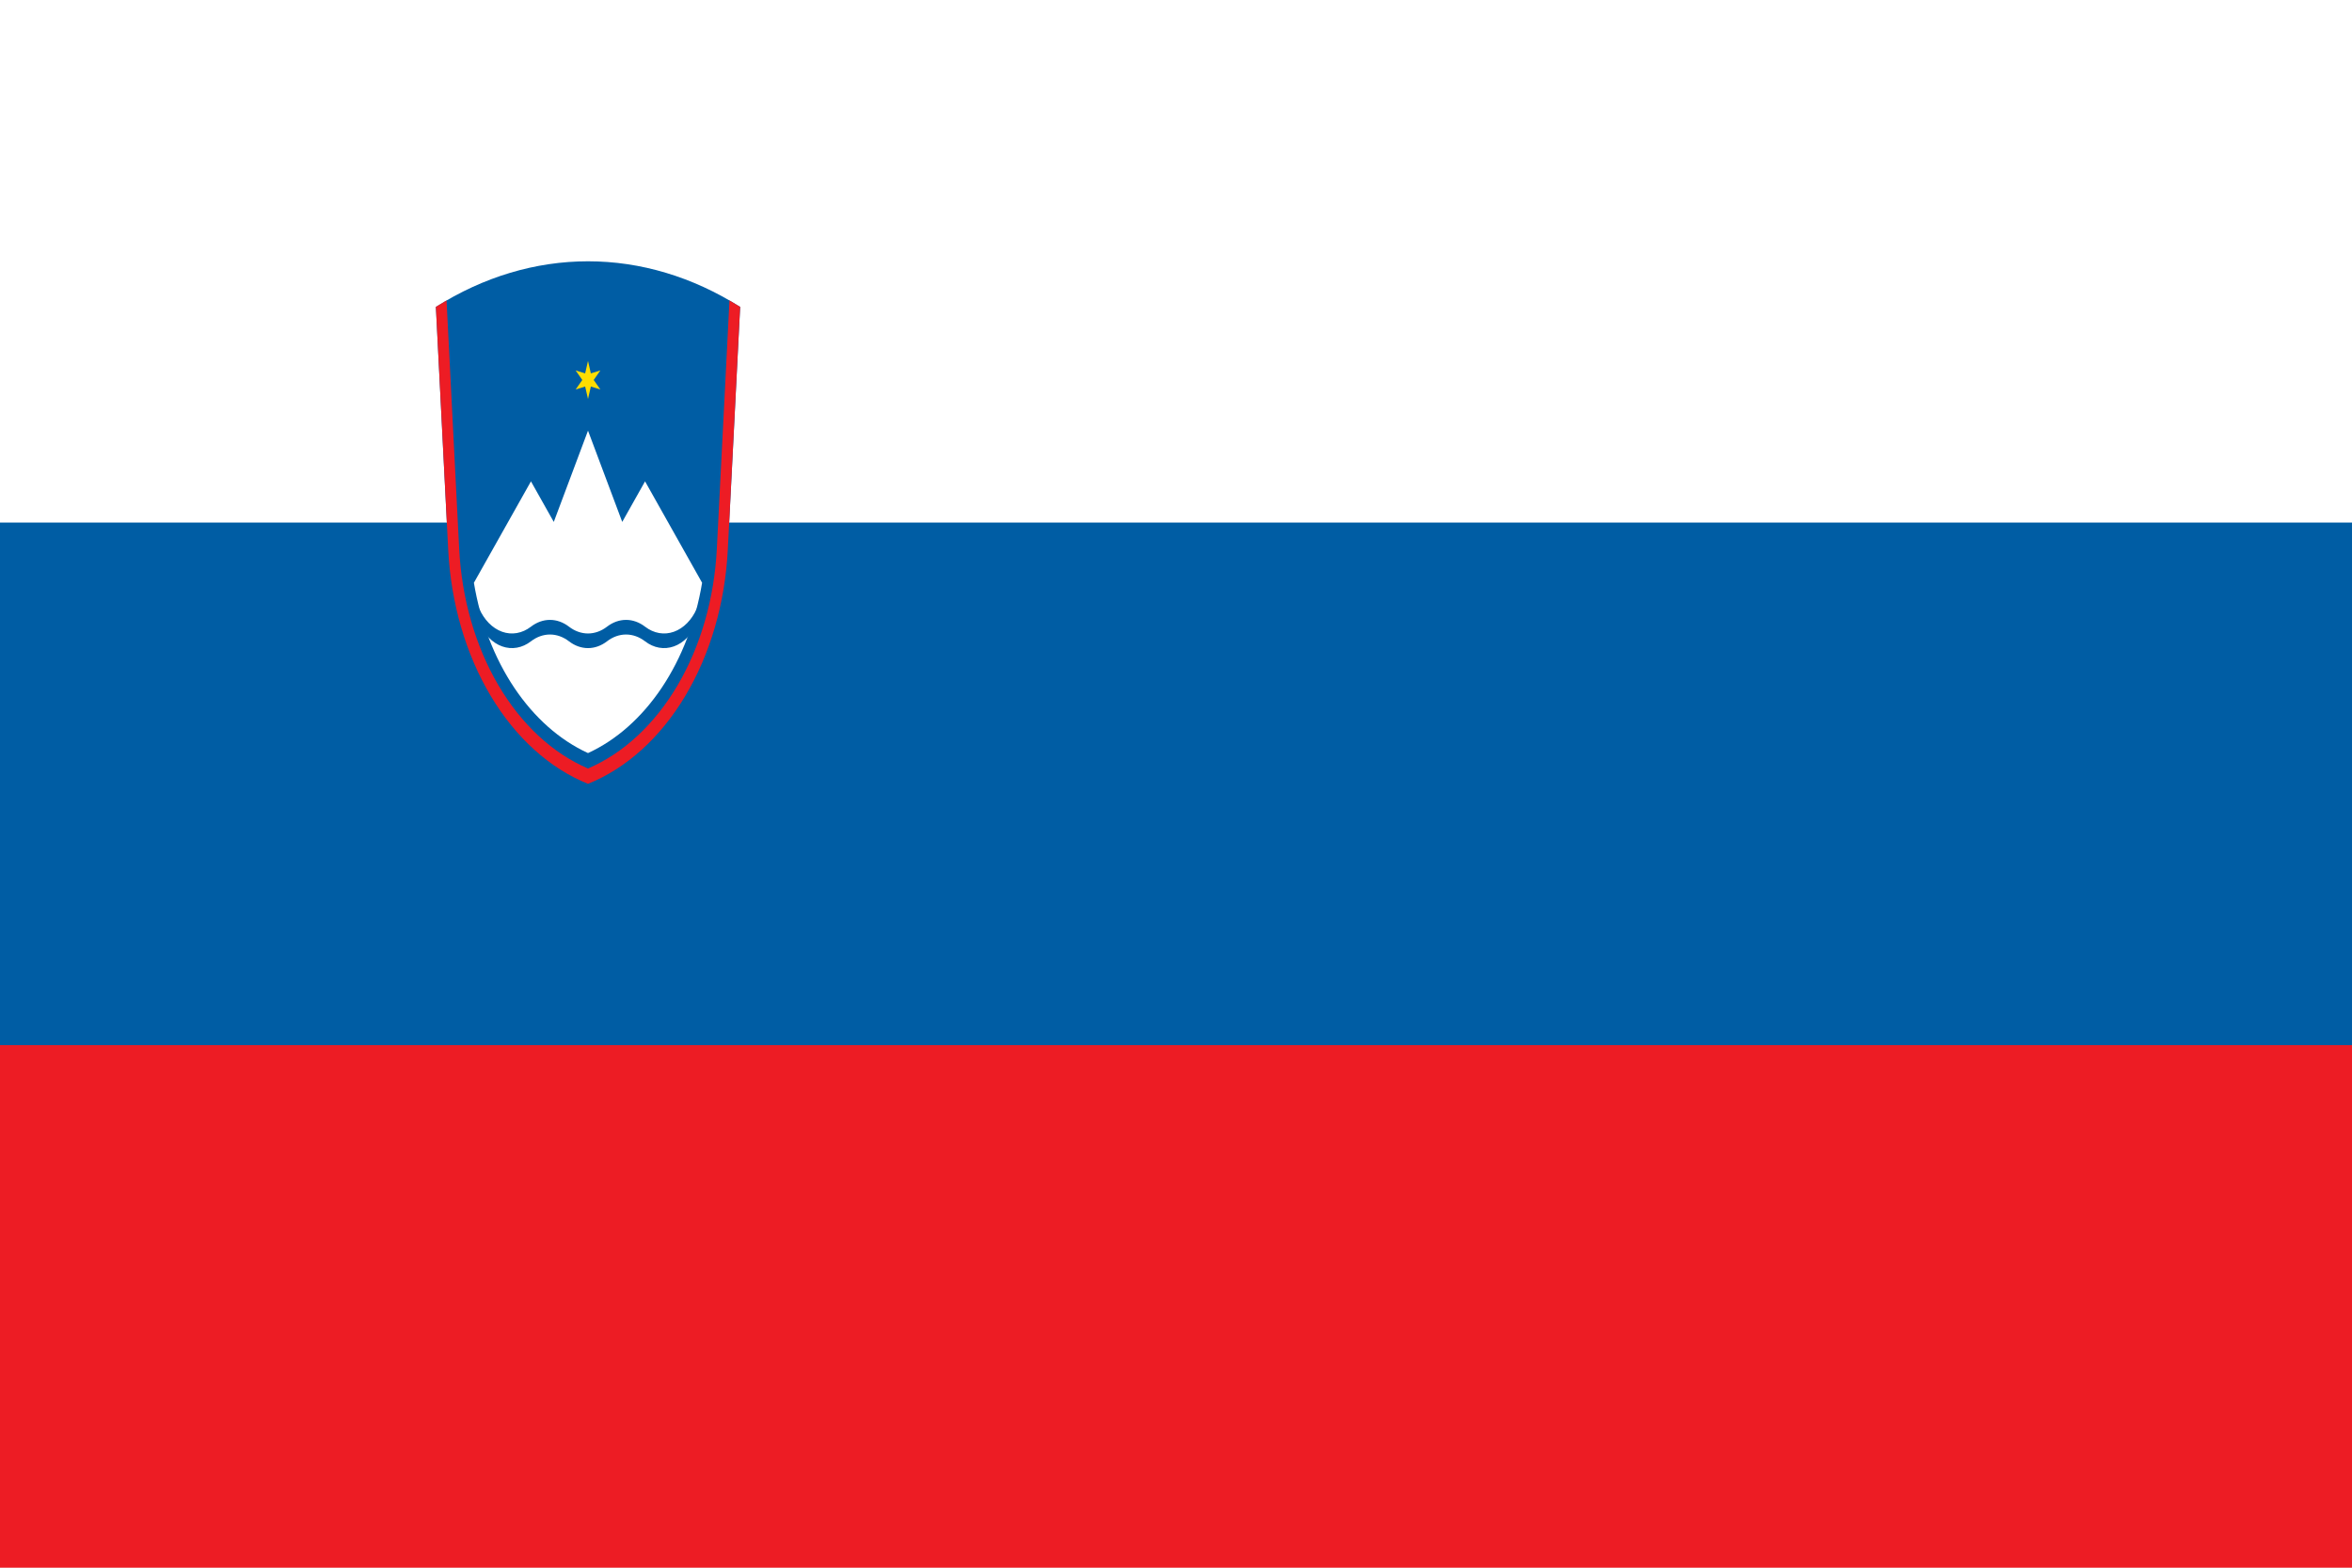
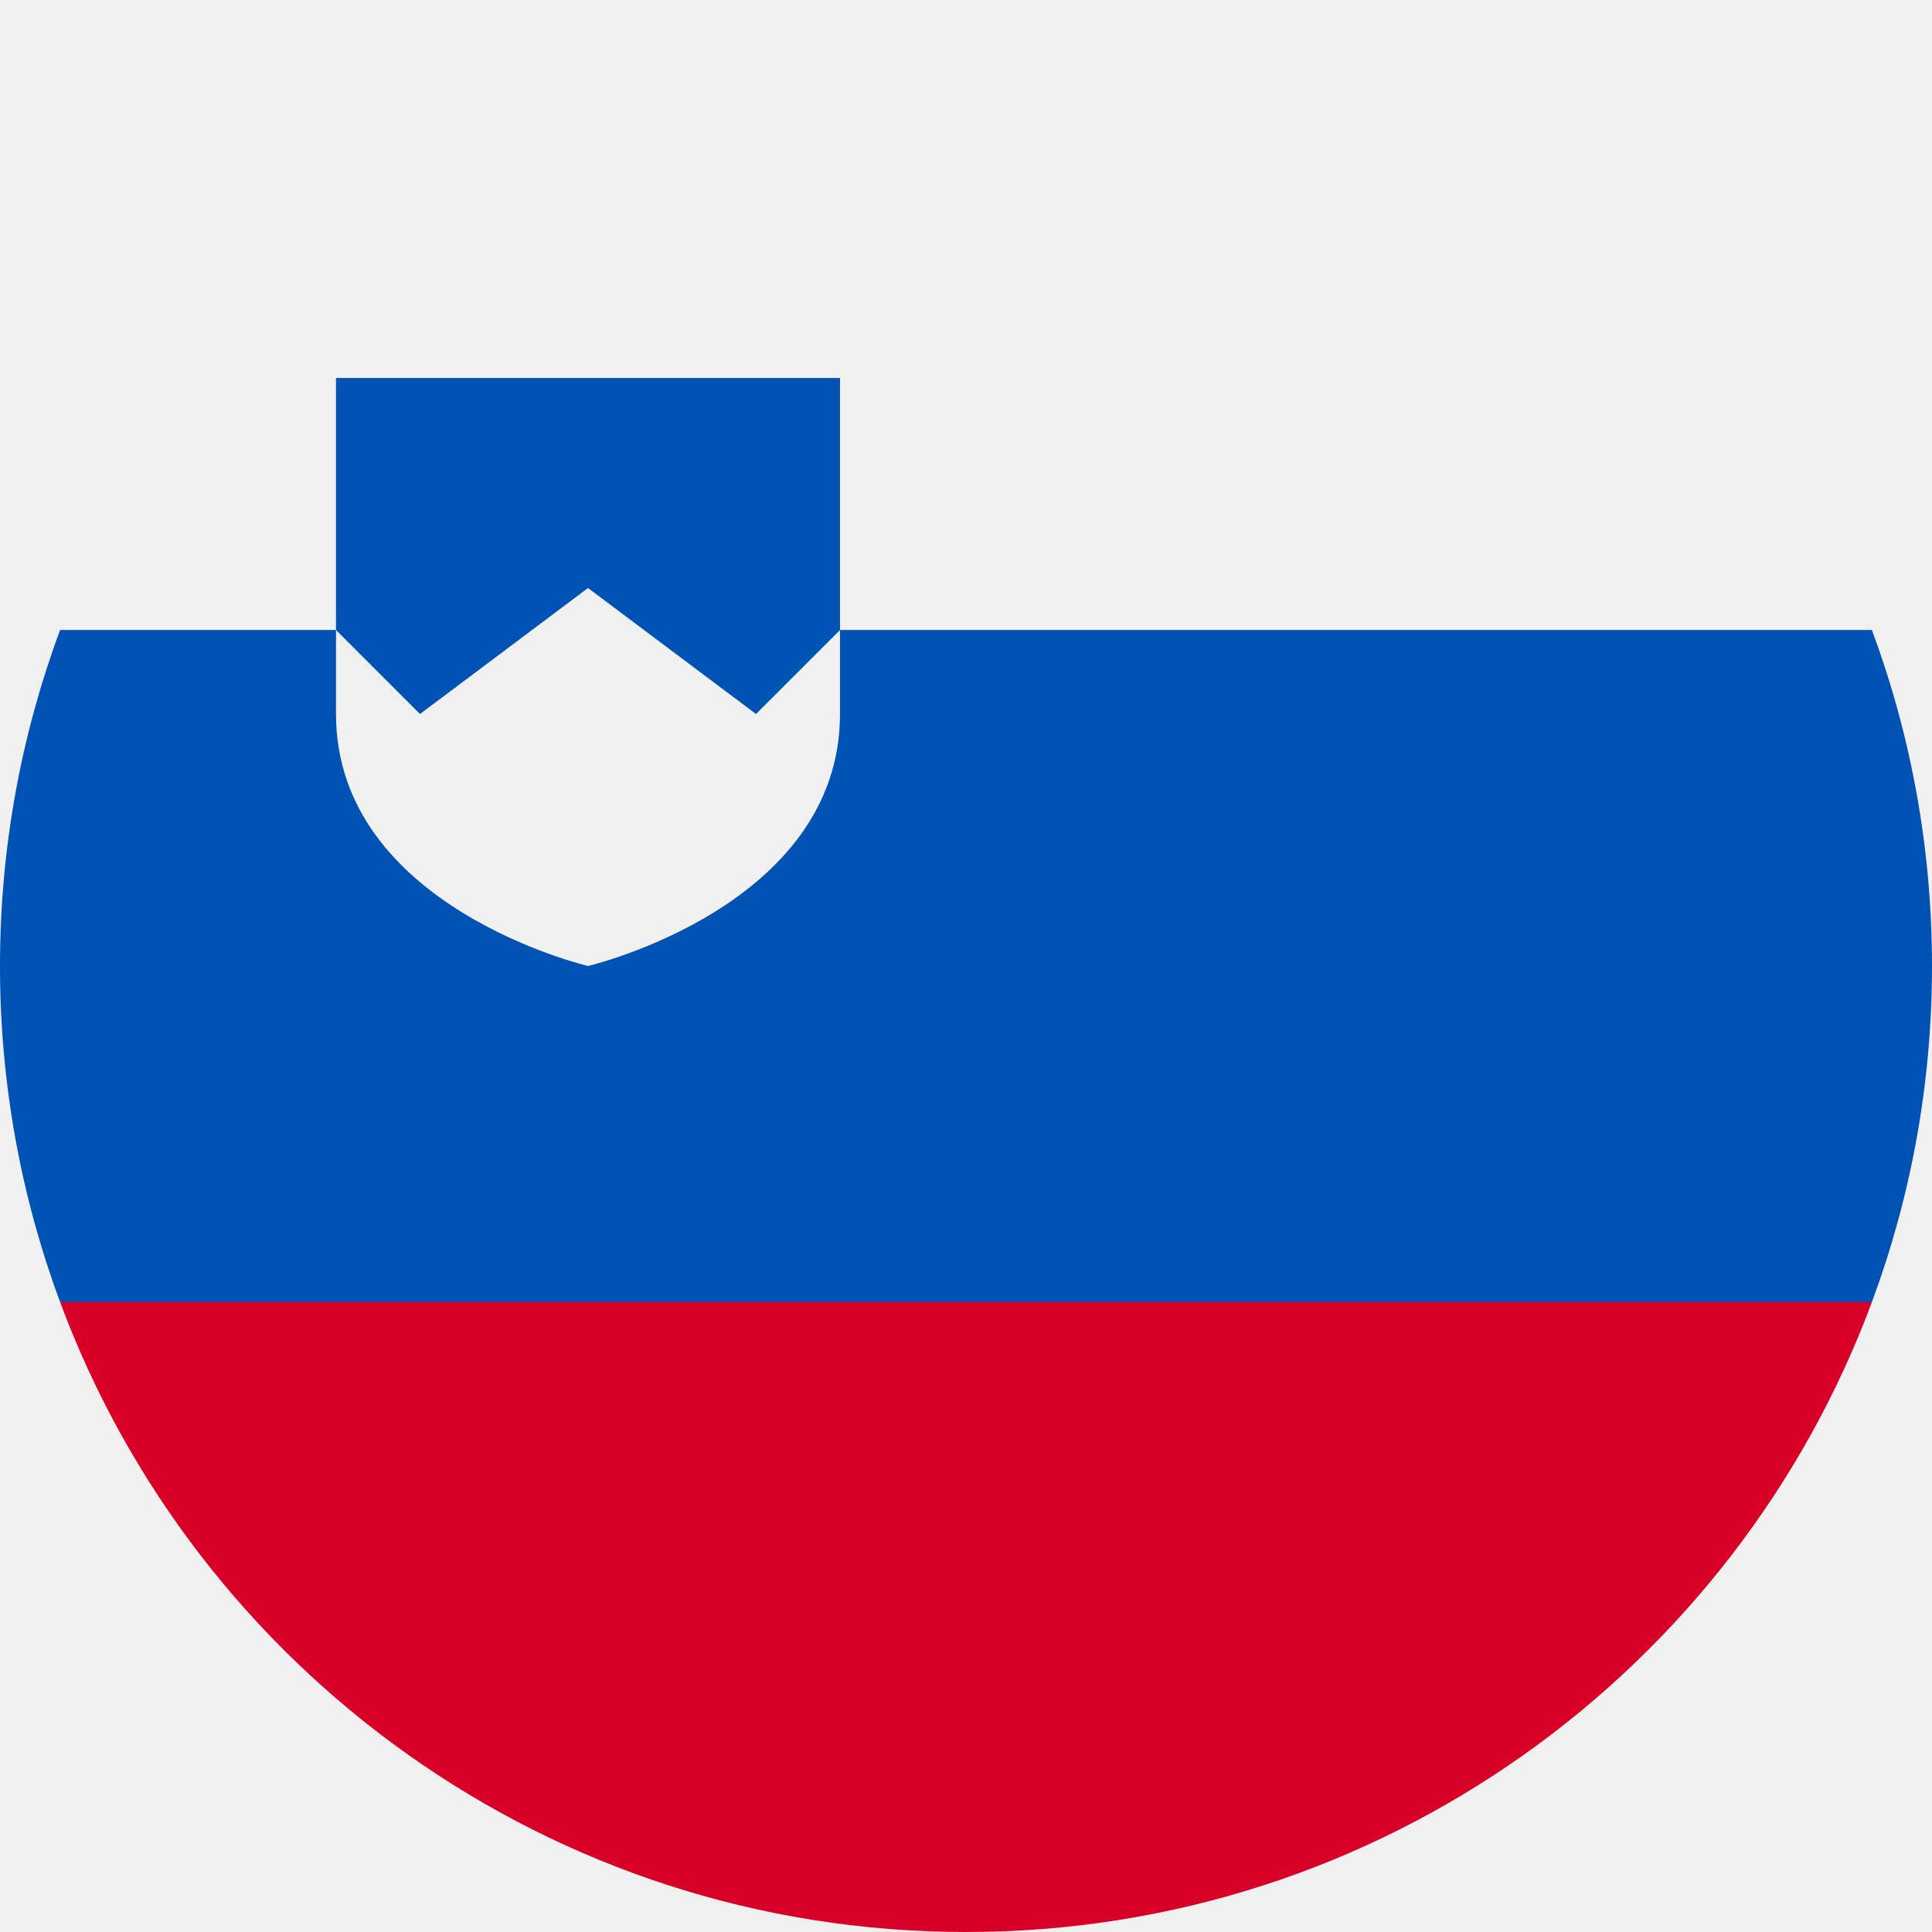
- <svg xmlns="http://www.w3.org/2000/svg" width="900" height="600" viewBox="0 0 900 600" fill="none">
-   <path d="M900 0H0V600H900V0Z" fill="#ED1C24" />
-   <path d="M900 0H0V400H900V0Z" fill="#005DA4" />
-   <path d="M900 0H0V200H900V0Z" fill="white" />
-   <g clip-path="url(#clip0_103_2783)">
-     <path d="M278.502 210.447L283.227 117.465C265.032 105.968 245.148 100.004 225.012 100.004C204.877 100.004 184.993 105.968 166.797 117.465L171.522 210.447C172.559 230.852 178.233 250.353 187.788 266.351C197.344 282.35 210.328 294.087 225.012 300.001C239.696 294.087 252.68 282.35 262.236 266.351C271.792 250.353 277.466 230.852 278.502 210.447" fill="#005DA4" />
-     <path d="M181.34 223.042C183.829 237.979 189.15 251.814 196.794 263.226C204.439 274.638 214.15 283.245 225.002 288.223C235.853 283.245 245.564 274.638 253.209 263.226C260.853 251.814 266.174 237.979 268.663 223.042L246.832 184.232L238.1 199.756L225.002 164.827L211.903 199.756L203.171 184.232L181.34 223.042Z" fill="white" />
-     <path d="M183.291 232.745C184.246 234.952 185.518 236.886 187.035 238.438C188.551 239.989 190.282 241.127 192.128 241.787C193.974 242.446 195.899 242.614 197.794 242.282C199.689 241.949 201.516 241.122 203.171 239.848C205.384 238.145 207.894 237.248 210.448 237.248C213.003 237.248 215.513 238.145 217.725 239.848C219.938 241.551 222.447 242.448 225.002 242.448C227.557 242.448 230.066 241.551 232.279 239.848C234.491 238.145 237.001 237.248 239.556 237.248C242.11 237.248 244.62 238.145 246.833 239.848C248.488 241.122 250.315 241.949 252.21 242.282C254.105 242.614 256.03 242.446 257.876 241.787C259.722 241.127 261.453 239.989 262.969 238.438C264.486 236.886 265.758 234.952 266.714 232.745V238.347C265.758 240.554 264.486 242.488 262.969 244.039C261.453 245.591 259.722 246.729 257.876 247.388C256.03 248.048 254.105 248.216 252.21 247.883C250.315 247.551 248.488 246.724 246.833 245.45C244.62 243.746 242.11 242.85 239.556 242.85C237.001 242.85 234.491 243.746 232.279 245.45C230.066 247.153 227.557 248.049 225.002 248.049C222.447 248.049 219.938 247.153 217.725 245.45C215.513 243.746 213.003 242.85 210.448 242.85C207.894 242.85 205.384 243.746 203.171 245.45C201.516 246.724 199.689 247.551 197.794 247.883C195.899 248.216 193.974 248.048 192.128 247.388C190.282 246.729 188.551 245.591 187.035 244.039C185.518 242.488 184.246 240.554 183.291 238.347V232.745Z" fill="#005DA4" />
-     <path d="M225.001 138.146L226.093 142.902L229.728 141.784L227.184 145.422L229.728 149.061L226.093 147.943L225.001 152.699L223.91 147.943L220.275 149.061L222.818 145.422L220.275 141.784L223.91 142.902L225.001 138.146Z" fill="#FFDD00" />
-     <path d="M170.872 114.989L175.704 210.067C176.669 229.047 181.883 247.204 190.672 262.189C199.461 277.174 211.42 288.299 225.002 294.123C238.584 288.299 250.543 277.174 259.332 262.189C268.121 247.204 273.335 229.047 274.3 210.067L279.132 114.989C280.484 115.843 281.845 116.667 283.217 117.46L278.492 210.442C277.456 230.848 271.782 250.348 262.226 266.347C252.67 282.345 239.686 294.083 225.002 299.996C210.318 294.083 197.334 282.345 187.778 266.347C178.222 250.348 172.549 230.848 171.512 210.442L166.787 117.46C168.159 116.667 169.521 115.843 170.872 114.989" fill="#ED1C24" />
-   </g>
-   <defs>
-     <clipPath id="clip0_103_2783">
-       <rect width="116.433" height="199.993" fill="white" transform="translate(166.785 100)" />
-     </clipPath>
-   </defs>
+ <svg xmlns="http://www.w3.org/2000/svg" id="Layer_1" enable-background="new 0 0 512 512" viewBox="0 0 512 512">
+   <circle cx="256" cy="256" fill="#f0f0f0" r="256" />
+   <path d="m496.077 166.957h-273.468v-66.783h-133.566v66.783h-73.12c-10.29 27.732-15.923 57.729-15.923 89.043s5.633 61.31 15.923 89.043l240.077 22.261 240.077-22.261c10.29-27.733 15.923-57.729 15.923-89.043s-5.633-61.311-15.923-89.043z" fill="#0052b4" />
+   <path d="m256 512c110.071 0 203.906-69.472 240.077-166.957h-480.154c36.171 97.485 130.006 166.957 240.077 166.957z" fill="#d80027" />
+   <path d="m89.043 166.957v22.26c0 51.121 66.783 66.784 66.783 66.784s66.783-15.663 66.783-66.784v-22.26l-22.261 22.261-44.522-33.391-44.522 33.391z" fill="#f0f0f0" />
+   <g />
+   <g />
+   <g />
+   <g />
+   <g />
+   <g />
+   <g />
+   <g />
+   <g />
+   <g />
+   <g />
+   <g />
+   <g />
+   <g />
+   <g />
</svg>
